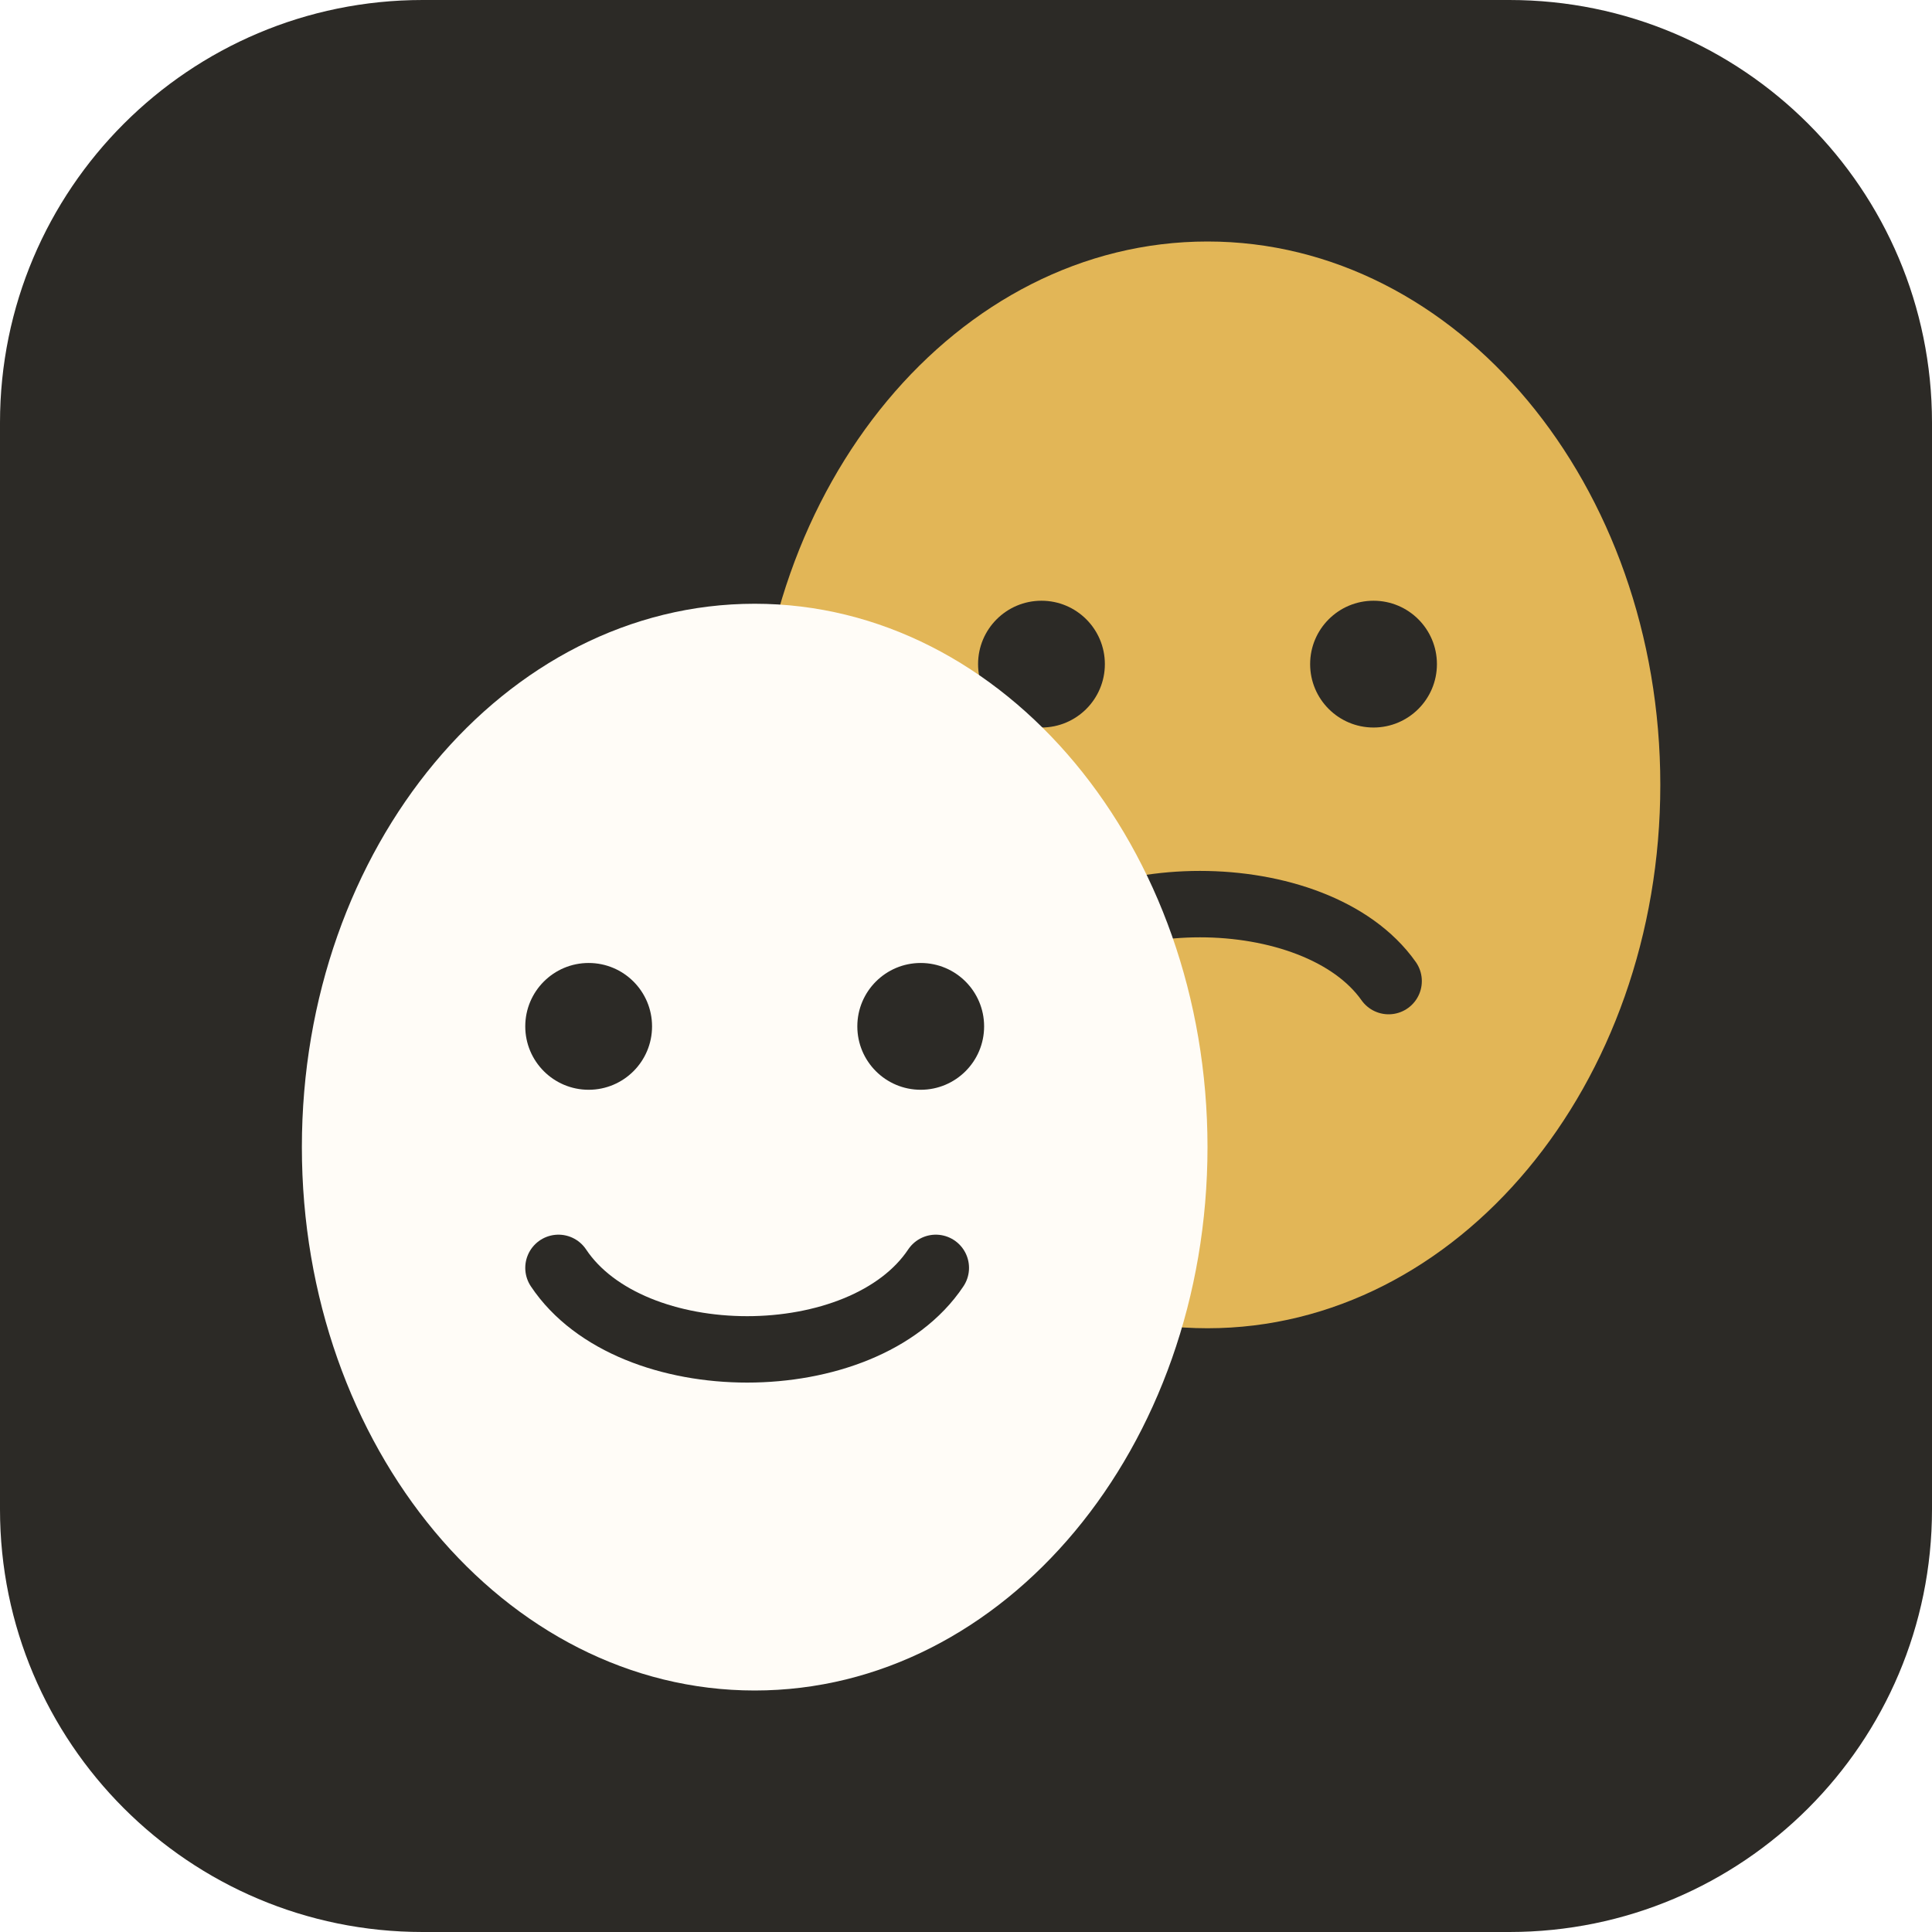
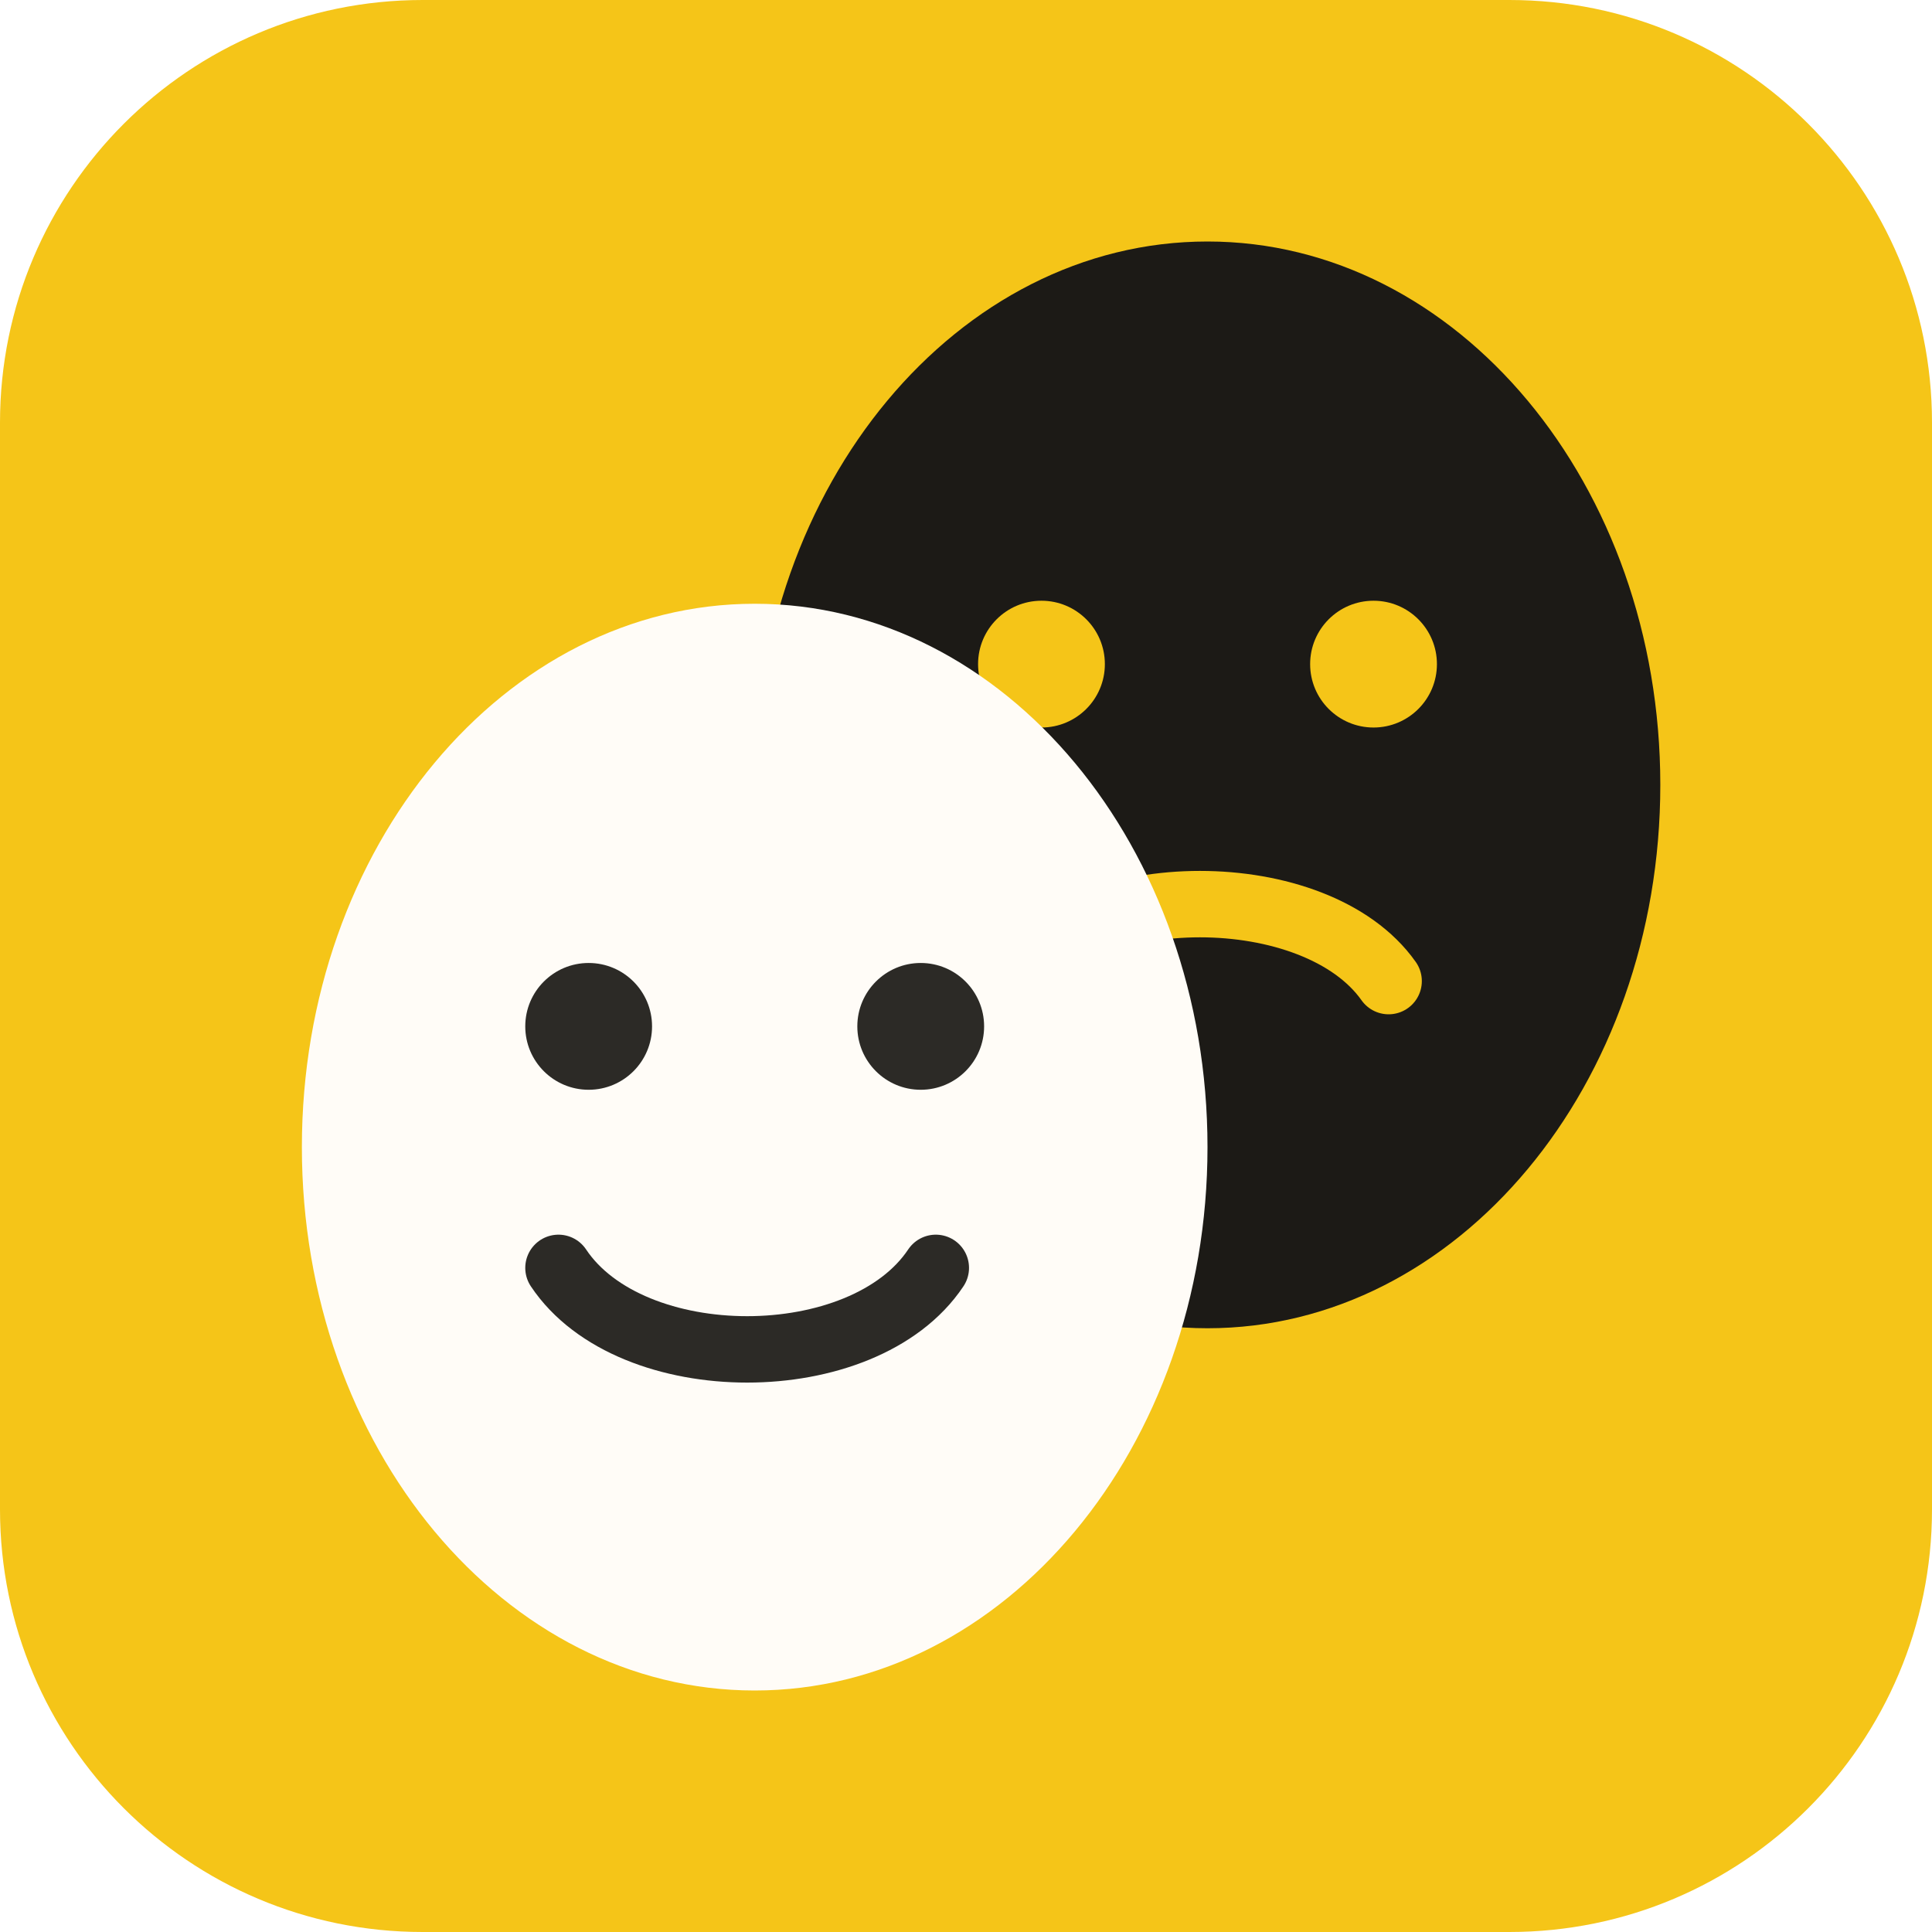
<svg xmlns="http://www.w3.org/2000/svg" viewBox="0 0 64 64">
-   <rect width="64" height="64" rx="14" fill="#2C2A26" />
-   <ellipse cx="40" cy="26" rx="15" ry="18" fill="#E2B657" />
-   <circle cx="34.5" cy="22" r="2.1" fill="#2C2A26" />
-   <circle cx="45.5" cy="22" r="2.1" fill="#2C2A26" />
-   <path d="M33.5 32.5c2.4-3.4 10.1-3.4 12.5 0" fill="none" stroke="#2C2A26" stroke-width="2.2" stroke-linecap="round" />
+   <rect width="64" height="64" rx="14" fill="#F5C518" />
+   <ellipse cx="40" cy="26" rx="15" ry="18" fill="#1C1A16" />
+   <circle cx="34.5" cy="22" r="2.1" fill="#F5C518" />
+   <circle cx="45.5" cy="22" r="2.1" fill="#F5C518" />
+   <path d="M33.5 32.5c2.4-3.4 10.1-3.4 12.5 0" fill="none" stroke="#F5C518" stroke-width="2.2" stroke-linecap="round" />
  <ellipse cx="25" cy="38" rx="15" ry="18" fill="#FFFCF7" />
  <circle cx="19.5" cy="34" r="2.1" fill="#2C2A26" />
  <circle cx="30.5" cy="34" r="2.1" fill="#2C2A26" />
  <path d="M18.5 42c2.4 3.6 10.1 3.6 12.5 0" fill="none" stroke="#2C2A26" stroke-width="2.2" stroke-linecap="round" />
</svg>
